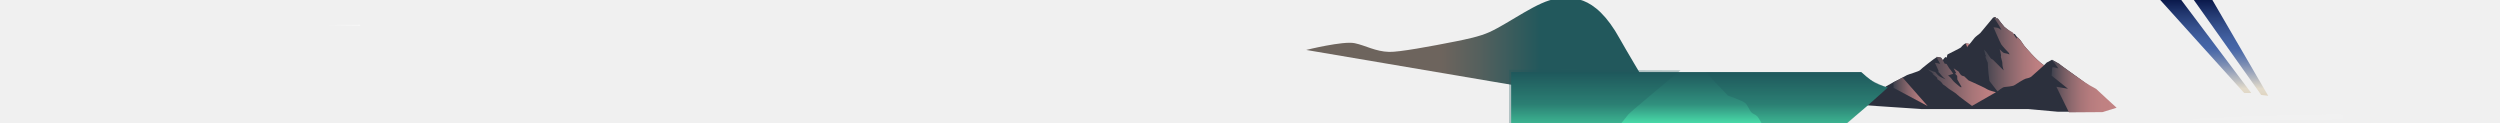
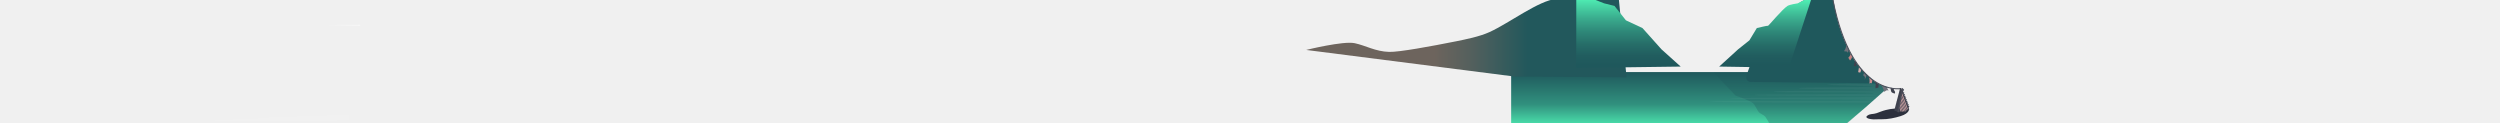
<svg xmlns="http://www.w3.org/2000/svg" xmlns:xlink="http://www.w3.org/1999/xlink" id="bg-middle" viewBox="0 0 16356.98 800">
  <defs>
-     <style>
-       .cls-1 {
-         fill: #2c303d;
-       }
- 
-       .cls-2 {
-         fill: none;
-       }
- 
-       .cls-3 {
-         fill: url(#linear-gradient);
-       }
- 
-       .cls-4 {
-         fill: url(#linear-gradient-2);
-       }
- 
-       .cls-5 {
-         fill: url(#linear-gradient-3);
-       }
- 
-       .cls-6 {
-         fill: #c28283;
-       }
- 
-       .cls-7 {
-         fill: url(#linear-gradient-4);
-       }
- 
-       .cls-8 {
-         fill: url(#linear-gradient-5);
-       }
- 
-       .cls-9 {
-         fill: url(#linear-gradient-6);
-       }
- 
-       .cls-10 {
-         fill: #1f585c;
-         opacity: 0.3;
-         isolation: isolate;
-       }
- 
-       .cls-11 {
-         fill: url(#linear-gradient-7);
-       }
- 
-       .cls-12 {
-         fill: url(#linear-gradient-8);
-       }
- 
-       .cls-13 {
-         fill: url(#linear-gradient-9);
-       }
- 
-       .cls-14 {
-         fill: url(#linear-gradient-10);
-       }
-     </style>
-     <linearGradient id="linear-gradient" x1="12387.36" y1="600.35" x2="12612.16" y2="600.35" gradientUnits="userSpaceOnUse">
-       <stop offset="0" stop-color="#3e414d" />
-       <stop offset="0.15" stop-color="#5a4f58" />
-       <stop offset="0.42" stop-color="#87656b" />
-       <stop offset="0.66" stop-color="#a77578" />
-       <stop offset="0.86" stop-color="#bb7e80" />
-       <stop offset="1" stop-color="#c28283" />
+     <style>.cls-1{fill:url(#linear-gradient);}.cls-2,.cls-6{fill:#1f585c;}.cls-2{opacity:0.3;}.cls-2,.cls-4{isolation:isolate;}.cls-3{fill:url(#linear-gradient-2);}.cls-4{fill:#fff;opacity:0.04;}.cls-5{fill:url(#linear-gradient-3);}.cls-7{fill:#c28283;}.cls-8{fill:#3e414d;}.cls-9{fill:#70727b;}.cls-10{fill:#d5a9a9;}.cls-11{fill:#c78c8d;}.cls-12{fill:#2c303d;}.cls-13,.cls-14,.cls-15,.cls-16,.cls-17{fill:none;}.cls-13{stroke:#4a4c58;}.cls-13,.cls-14,.cls-15,.cls-16{stroke-miterlimit:10;}.cls-13,.cls-15{stroke-width:9px;}.cls-14{stroke:#4d505b;stroke-width:7px;}.cls-15{stroke:#3e414d;}.cls-16{stroke:#d5a9a9;stroke-width:5px;}.cls-18{fill:url(#linear-gradient-4);}.cls-19{fill:url(#linear-gradient-5);}.cls-20{fill:url(#linear-gradient-6);}</style>
+     <linearGradient id="linear-gradient" x1="11119.22" y1="328.4" x2="11119.22" y2="-57.31" gradientTransform="matrix(1, 0, 0, -1, 0, 800)" gradientUnits="userSpaceOnUse">
+       <stop offset="0" stop-color="#1f585c" />
+       <stop offset="0.55" stop-color="#31917e" />
+       <stop offset="0.98" stop-color="#51f4b7" />
    </linearGradient>
-     <linearGradient id="linear-gradient-2" x1="12980.16" y1="354.5" x2="13373.56" y2="354.5" xlink:href="#linear-gradient" />
-     <linearGradient id="linear-gradient-3" x1="13423.06" y1="562.89" x2="13848.59" y2="562.89" gradientUnits="userSpaceOnUse">
-       <stop offset="0" stop-color="#3e414d" />
-       <stop offset="0.05" stop-color="#4f4954" />
-       <stop offset="0.18" stop-color="#725b62" />
-       <stop offset="0.31" stop-color="#8f696e" />
-       <stop offset="0.45" stop-color="#a67477" />
-       <stop offset="0.6" stop-color="#b67c7e" />
-       <stop offset="0.77" stop-color="#bf8182" />
-       <stop offset="1" stop-color="#c28283" />
-     </linearGradient>
-     <linearGradient id="linear-gradient-4" x1="12612.16" y1="532.23" x2="13059.16" y2="532.23" xlink:href="#linear-gradient" />
-     <linearGradient id="linear-gradient-5" x1="8546.04" y1="273.11" x2="10762.26" y2="273.11" gradientUnits="userSpaceOnUse">
+     <linearGradient id="linear-gradient-2" x1="8546.04" y1="248.61" x2="10642.25" y2="248.61" gradientUnits="userSpaceOnUse">
      <stop offset="0.4" stop-color="#6d645d" />
      <stop offset="0.51" stop-color="#55605d" />
      <stop offset="0.69" stop-color="#22585c" />
    </linearGradient>
-     <linearGradient id="linear-gradient-6" x1="11119.22" y1="328.4" x2="11119.22" y2="-57.31" gradientTransform="matrix(1, 0, 0, -1, 0, 800)" gradientUnits="userSpaceOnUse">
-       <stop offset="0" stop-color="#1f585c" />
-       <stop offset="0.55" stop-color="#31917e" />
-       <stop offset="0.98" stop-color="#51f4b7" />
+     <linearGradient id="linear-gradient-3" x1="2134.43" y1="164.5" x2="2356.65" y2="164.5" gradientUnits="userSpaceOnUse">
+       <stop offset="0" stop-color="#fff" stop-opacity="0" />
+       <stop offset="1" stop-color="#fff" />
    </linearGradient>
-     <linearGradient id="linear-gradient-7" x1="14428.36" y1="-7.49" x2="14428.36" y2="868.31" gradientUnits="userSpaceOnUse">
-       <stop offset="0" stop-color="#081648" />
-       <stop offset="0.1" stop-color="#20356c" />
-       <stop offset="0.21" stop-color="#35508c" />
-       <stop offset="0.3" stop-color="#4160a0" />
-       <stop offset="0.37" stop-color="#4666a7" />
-       <stop offset="0.41" stop-color="#5571aa" />
-       <stop offset="0.49" stop-color="#7b8db3" />
-       <stop offset="0.6" stop-color="#b8bbc1" />
-       <stop offset="0.67" stop-color="#e2daca" />
-       <stop offset="0.7" stop-color="#e1d8c7" />
-       <stop offset="0.73" stop-color="#ded2bc" />
-       <stop offset="0.75" stop-color="#dac8aa" />
-       <stop offset="0.77" stop-color="#d4ba91" />
-       <stop offset="0.79" stop-color="#cead7a" />
-       <stop offset="0.79" stop-color="#a08968" />
-       <stop offset="0.8" stop-color="#766957" />
-       <stop offset="0.81" stop-color="#534e49" />
-       <stop offset="0.81" stop-color="#383a3f" />
-       <stop offset="0.82" stop-color="#242b37" />
-       <stop offset="0.83" stop-color="#192232" />
-       <stop offset="0.84" stop-color="#151f31" />
-       <stop offset="0.84" stop-color="#162133" />
-       <stop offset="0.85" stop-color="#24314a" />
-       <stop offset="0.86" stop-color="#2e3d5a" />
-       <stop offset="0.87" stop-color="#344463" />
-       <stop offset="0.89" stop-color="#364666" />
-       <stop offset="0.91" stop-color="#2b3a56" />
-       <stop offset="0.98" stop-color="#111c2f" />
-     </linearGradient>
-     <linearGradient id="linear-gradient-8" x1="14594.38" y1="-7.59" x2="14594.38" y2="868.21" xlink:href="#linear-gradient-7" />
-     <linearGradient id="linear-gradient-9" x1="14026.85" y1="763.86" x2="15411.86" y2="763.86" gradientUnits="userSpaceOnUse">
+     <linearGradient id="linear-gradient-4" x1="1256.34" y1="769.36" x2="2348.86" y2="769.36" gradientUnits="userSpaceOnUse">
      <stop offset="0.82" stop-color="#fff" stop-opacity="0.1" />
      <stop offset="1" stop-color="#fff" stop-opacity="0" />
    </linearGradient>
-     <linearGradient id="linear-gradient-10" x1="2134.43" y1="164.5" x2="2356.65" y2="164.5" gradientUnits="userSpaceOnUse">
-       <stop offset="0" stop-color="#fff" stop-opacity="0" />
-       <stop offset="1" stop-color="#fff" />
+     <linearGradient id="linear-gradient-5" x1="10192.78" y1="351.9" x2="10192.78" y2="839.37" gradientTransform="translate(21004.86 800) rotate(180) scale(1.02 1)" gradientUnits="userSpaceOnUse">
+       <stop offset="0.05" stop-color="#1f585c" />
+       <stop offset="0.17" stop-color="#215d5f" />
+       <stop offset="0.32" stop-color="#266d68" />
+       <stop offset="0.49" stop-color="#2e8778" />
+       <stop offset="0.67" stop-color="#3aab8d" />
+       <stop offset="0.86" stop-color="#49daa8" />
+       <stop offset="1" stop-color="#55ffbe" />
    </linearGradient>
+     <linearGradient id="linear-gradient-6" x1="11553" y1="354.5" x2="11553" y2="831" gradientTransform="matrix(1, 0, 0, -1, 0, 800)" xlink:href="#linear-gradient-5" />
  </defs>
-   <g>
-     <path class="cls-1" d="M13701.46,588.2c-39.3-35.6-218.7-161.6-218.7-161.6l-8.7-7.5-47.4-26.4-2-1.1-33.3,17.8-18,17.8c-52-34.1-126.8-124.9-130.3-129.3-2.2-2.8-13.9-20-23.2-33.6-5.2-7.7-23.2-23.9-24.1-24.2a0.44,0.44,0,0,1-.3-0.1l-13.71-18.17c-1.8,0-4.47.93-8.67-1.17-16.9-8.5-52.52-38.77-58.92-45-8-7.8-39-48.9-42-53.4s-8,1.1-8,1.1-7-12.2-11-12.2a17.6,17.6,0,0,0-4.9,1.1,72.73,72.73,0,0,0-8.1,3.4l-84,101.1s-32,24.5-37,31.1-32,40-32,40-16-3.3-24-4.4a6.16,6.16,0,0,0-2.3.2c-9.1,2.2-26.9,20.3-29.7,25.4-3,5.6-84,43.4-88,46.7s-4,13.3-5,17.8-4,2.2-8,0c-3.8-2.1-17.5,17.9-18.9,19.8a0.31,0.31,0,0,0-.1.2,71.87,71.87,0,0,0-9-13.3c-5-5.5-25-4.4-29-6.7a2.48,2.48,0,0,0-1.6.4c-13.4,6.1-103.8,77.9-109.5,85.2-6,7.8-74.1,26.7-85.1,32.3-5,2.5-18,9.6-30.8,16.6-15.4,8.5-30.6,16.8-30.6,16.8l-27.4,13.1-49.2,27.6-9.29,17.48-201,100.49,445.09,30.22h699.4L13466,731.23h67.7l167.77-17.43S13740.86,623.7,13701.46,588.2Zm-784.3-43.5a10.38,10.38,0,0,0-1-.4A10.36,10.36,0,0,1,12917.16,544.7Zm-1.2-.5c-0.4-.2-0.7-0.3-1.1-0.5A11.78,11.78,0,0,1,12916,544.2Zm-1.4-.6c-0.4-.2-0.7-0.3-1.1-0.5A11.68,11.68,0,0,1,12914.56,543.6Zm-4.8-2.1h0Zm-6.5-2.9h0Zm-2.4-1.1h0Zm-5.3-2.3a0.1,0.1,0,0,1-.1-0.1Zm-2.8-1.3a0.1,0.1,0,0,1-.1-0.1Zm-5.8-2.6a0.1,0.1,0,0,1-.1-0.1A0.1,0.1,0,0,1,12887,531.3Zm-3-1.4a0.35,0.35,0,0,1-.2-0.1A0.31,0.31,0,0,1,12884,529.9Z" />
-     <polygon class="cls-2" points="12366.16 734.8 12552.76 734.8 12366.16 596.2 12366.16 734.8" />
-     <path class="cls-3" d="M12417.06,523.7l-29.71,14.91,1.81,36.39,223,118.8-164.3-186.9Z" />
-     <path class="cls-4" d="M13078.86,166.4c6,8.2,16,30.4,16,30.4s-18.7-14.1-28-15.6-24-3-24-3,42.7,99.3,50.7,111.9,44,50.4,48.7,54.8,4.7,11.9,4.7,11.9-7.3-5.2-19.3-6.7-20-4.4-24.7-8.9-20-18.5-20-18.5,10.7,35.6,9.3,41.5-2,9.6,4,26.7,4.7,25.9,5.3,35.6,8,34.1,8,34.1l-70.7-70.4s-10-4.4-14-8.9-22.7-31.9-26-37.8-18.7-19.3-18.7-19.3,8,23,7.3,27.4,8,15.6,8,15.6-6-.7-5.3,5.2,15.3,37.8,15.3,37.8,2.7,59.3,4.7,69.7,6,49.7,6,49.7l52.7,68.2s32.7-27.4,44.7-28.2,57.3-5.9,64.7-11.1,66-42.2,75.3-43.7,28.7-6.7,36-12.6,84-74.9,84-74.9c-52-34.1-126.8-124.9-130.3-129.3-2.2-2.8-13.9-20-23.2-33.6-4.8-7-23.2-23.9-24.1-24.2l-1.1,13.7s-15.9-20.7-26-41.6c-16.9-8.5-48.3-30.4-54.7-36.6-8-7.8-39-48.9-42-53.4s-8,1.1-8,1.1-7-12.2-11-12.2a17.6,17.6,0,0,0-4.9,1.1c1.2,6.7,3,13.2,5.9,16.3C13061.46,136.7,13072.86,158.2,13078.86,166.4Z" />
-     <path class="cls-5" d="M13700.46,573.6c-60.3-28.4-218.7-149-218.7-149l-8.7-7.5-47.4-26.4-1.3,3.3,20.7,23,22,30.4-27.3-6.7s-8-1.5-12.7.7l-4,53.4,107.3,86-76-13.2,82.24,167.47,219-1.5,93-28.5c-0.31.84-133.65-123.12-133.65-123.12S13704.85,575.66,13700.46,573.6Z" />
-     <path class="cls-6" d="M12888.58,287.33s-25.87-3.87-26.67-3.67l9.24,26.53C12871.86,301.3,12888.58,287.33,12888.58,287.33Z" />
-     <path class="cls-7" d="M13001.66,584.2c-8-6.7-73-36.1-85.5-41.7-5.3-2.4-19.7-8.5-36.4-16.4l-28.6-27s-12-1.9-18.7-6.7-17.7-24.1-17.7-24.1l-32.6-21.4,17.5,32.2-10,2.2s16,11.7,16,17.8,0.5,20.6.5,20.6l26,45.6s6,13.9-12,0-40.5-33.3-46.5-42.8-22-26.1-27.5-27.2,33.5-12.2,33.5-12.2-17-27.2-22-31.1-19-31.7-21.5-33.3-12.5-2.2-12.5-2.2l-13.4-25.2a0.31,0.31,0,0,0-.1.2,71.87,71.87,0,0,0-9-13.3c-5-5.5-25-4.4-29-6.7a2.48,2.48,0,0,0-1.6.4c3,7.9,6.9,17.3,9.6,21.3,5,7.2,13.5,25,13.5,25s-37.5-11.1-33.5-5.6,25.5,56.1,25.5,56.1l-8-1.7a101.51,101.51,0,0,1,21,21.7c10,13.9,31.5,30.6,31.5,30.6s-31-12.8-42.5-21.1-27-27.8-27-27.8-4,1.1-15.5-4.4-33-12.2-33-12.2l40,30s-11.5-5-8.5-1.1,31,24.5,31,27.2a65.3,65.3,0,0,0,1,8.3s22.5,13.9,28,22.2a119.47,119.47,0,0,0,8.5,11.7s20,12.2,28,20.6,57.5,36.5,64,45.4c5.3,7.3,98.3,74.9,98.3,74.9l156.7-89.5S13009.66,590.8,13001.66,584.2Z" />
-   </g>
-   <path class="cls-8" d="M10762.26,533.83s-134.08-225.17-163-277.83c-171-311.23-331.68-270-415.22-263.39-114,9-309.6,158.67-438.78,217.39-66,30-155.35,47.25-217.08,60-167.76,33.43-375.18,71.55-439.62,69.57-90-2.76-153.06-41.69-225-57-75.2-16-317.51,44.21-317.51,44.21L9914.25,559Z" />
-   <path class="cls-9" d="M9887.16,471.6h2290.91s52.61,49.4,89.88,69.4c37.79,20.28,83.35,31.06,83.35,31.06s-110,99.49-145.82,130.44c-46.57,40.17-183,154.81-183,154.81l-2135.33-7.7v-378Z" />
-   <path class="cls-10" d="M10653.48,749c-11.58,15.4-53.48,68.7-57.25,68.9s-7.55,13.8-9.31,17.4-67.45,32.4-71.1,31.9-23.28,14.2-24.79,16.5-19.13,9.8-21.9,12.6-27.31.1-39.77,12.2c-14.6,14.3-47.69-21.8-50.46-21.5s-12.33-10.9-17.49-20.9c-4.53-8.6,1.51-29.8-.76-32.6s-98.16,89-102.18,84.7-3.78.2-7.68-8a45.9,45.9,0,0,1-4.28-13.9s-58.77,86-68.71,104-304.65,47.4-304.65,47.4V455.6l1122.09,4.4S10664.75,734,10653.48,749Z" />
-   <path class="cls-10" d="M11975.18,929.06s-16.93,60.54-22.13,60.54-52.8-9.3-72.1-13.3-82.6-9.3-107.3-11.9-131.2-48.3-131.2-48.3l-64.5-16.8s-67.46-123.29-78-135.7c-10.7-12.6-34.35-20-42.7-30-11-13.17-24.37-46.1-36.9-57.8-19.17-17.89-115.1-50.2-115.1-50.2l-143.78-151L12166.65,489l112.93,54,70.33,33.33-327.61,286Z" />
-   <polygon class="cls-11" points="14127.36 -7.49 14683.36 608.51 14729.36 608.51 14269.36 -2.99 14127.36 -7.49" />
-   <polygon class="cls-12" points="14840.26 626.61 14470.69 -7.59 14348.51 -7.59 14794.56 621.21 14840.26 626.61" />
-   <path class="cls-13" d="M15411.86,782.61s-1385,0-1385-2,1296.82,0.42,1296.82-2.42-1109.37-1.48-1109.37-3.47,1104.45-1.44,1104.45-3.52-882.58-1.19-882.58-3.31,857.9-.55,857.9-3.31-680.46-.34-680.46-3.05,680.46-1,680.46-3.05-453.67-1.19-453.67-3.52,443.75-1.74,443.75-3.31-182.45-2.5-182.45-3.73,285.39-.89,285.39-2.84" />
-   <rect class="cls-14" x="2134.43" y="162.88" width="222.22" height="3.25" />
+   <path class="cls-1" d="M9887.16,471.6h2290.91s53.61,46.4,90.88,66.4c37.79,20.28,82.35,34.06,82.35,34.06s-110,99.49-145.82,130.44c-46.57,40.17-183,154.81-183,154.81l-2135.33-7.7v-378Z" />
+   <path class="cls-2" d="M11975.18,929.06s-16.93,60.54-22.13,60.54-52.8-9.3-72.1-13.3-82.6-9.3-107.3-11.9-81.2-48.3-81.2-48.3l-64.5-16.8s-67.46-123.29-78-135.7c-10.7-12.6-34.35-20-42.7-30-11-13.17-24.37-46.1-36.9-57.8-19.17-17.89-115.1-50.2-115.1-50.2l-143.78-151,486.18,7.69,39,0.56,430,6.17,112.93,54,70.33,33.33-327.61,286Z" />
+   <path class="cls-3" d="M10642.25,506l-50-506S10254.51-13,10184-7.39c-114,9-309.6,158.67-438.78,217.39-66,30-155.35,47.25-217.08,60-167.76,33.43-375.18,71.55-439.62,69.57-90-2.76-153.06-41.69-225-57-75.2-16-317.51,44.21-317.51,44.21L9910.25,501Z" />
+   <path class="cls-4" d="M12297.92,551c-93.33-8.33-343.56-1.25-343.56,2.86s297.86,7.43,297.86,12.63-484.46,3.32-484.46,11.14,491.46,4.85,491.46,11.88-653.36,1.14-653.36,10.4,653.36,1.09,653.36,10.4-780.16,4.11-780.16,11.14,797.76,4.11,797.76,11.14-956.16,5.2-956.16,11.88c0,6.09,797.63,2.93,938.52,9.64l89.76-80.79C12333.81,558.44,12307.61,551.87,12297.92,551Z" />
+   <rect class="cls-5" x="2134.43" y="162.88" width="222.22" height="3.25" />
+   <path class="cls-6" d="M11977.44-84.64c-20,4-45,45-139.25,73.25-15.9,1.7-121.94,41.69-141.54,136-11.8,56.8-56.9,64-56.9,64L11488.27,320l-61.93,175.87a30.18,30.18,0,0,0,28.13,40.2l822.77,9s-46.25-41.15-70.5-64.6c-45.5-44-94.93-94-158.5-266.5C11999.25,81,11986.46-86.4,11977.44-84.64Z" />
+   <path class="cls-7" d="M12109.84,351.73s-5.62,15.83-16.87,26.19l11.41,17.88s13.28-14.82,14.44-26.07Z" />
+   <path class="cls-8" d="M12146.79,413.7l-3.26,26.89s-2-15.27-15.91-6.11l8.55-36Z" />
+   <path class="cls-9" d="M12195.77,476.84l-5.46,16.12s20.38,9.39,7.42,30.1c0,0,10.36-13.41,14.19-28.3Z" />
+   <path class="cls-10" d="M12162.53,440l-5.14,33s8.3-2.3,12.29,3.52c0,0,6.68-8.76,7.19-19.77Z" />
+   <path class="cls-11" d="M12228.57,505.13s6.51,20.74,2.82,38.66c-1.92,9.34,7-6.08,13.15,1.68,2.64,3.35,5.87-20.4,5.87-20.4Z" />
+   <path class="cls-9" d="M12081.31,295.82s-7.44,29.35-14.15,35.29,8.91,5.45,14.12,5.76,9.64,9.24,9.64,9.24L12096,324S12088.1,310.46,12081.31,295.82Z" />
+   <path class="cls-8" d="M12264.93,534.76s6.95,11,7.57,17.61-5.23,21.26,1,25.82c0,0,9.13-6.5,16-3.48L12292,555S12279.26,540.9,12264.93,534.76Z" />
+   <path class="cls-12" d="M12490.63,711.36s5.06,29.61-54.85,48.22c-39.33,12.16-82.24,21.52-126.6,20.78-23.29-.43-37.23.81-50.63,0.77-13.7-.1-65.6-6.86-40.28-24.91,19.88-14.15,34.83-7.19,60.24-15.9,23.59-8.12,32.29-13.27,60-20.53C12374.25,710.44,12424.18,705.35,12490.63,711.36Z" />
+   <line class="cls-13" x1="12434.79" y1="580.43" x2="12449.36" y2="730.99" />
+   <line class="cls-13" x1="12456.17" y1="604.34" x2="12443.66" y2="623.47" />
+   <line class="cls-13" x1="12460.33" y1="615.38" x2="12447.83" y2="634.51" />
+   <line class="cls-13" x1="12464.5" y1="626.41" x2="12452" y2="645.54" />
+   <line class="cls-13" x1="12468.67" y1="637.45" x2="12456.17" y2="656.58" />
+   <line class="cls-13" x1="12472.84" y1="648.48" x2="12460.33" y2="667.61" />
+   <line class="cls-13" x1="12477.01" y1="659.52" x2="12464.5" y2="678.65" />
+   <line class="cls-13" x1="12481.18" y1="670.56" x2="12468.67" y2="689.68" />
+   <line class="cls-13" x1="12485.35" y1="681.59" x2="12472.84" y2="700.72" />
+   <line class="cls-13" x1="12489.52" y1="692.63" x2="12477.01" y2="711.76" />
+   <path class="cls-8" d="M12389.61,578.82s-0.94,7,8,19.44c4,5.56-.8,14.28-0.8,14.28s-20.07-5.87-22-11c-5.84-15.5-5-28.07-5-28.07Z" />
+   <path class="cls-9" d="M12311.81,560.22s15.12,27.3,13.75,36.23,11.62-1.47,16.22-4.59,15,0.94,15,.94l-11.85-20.28C12345,572.43,12328.31,567.07,12311.81,560.22Z" />
+   <path class="cls-14" d="M12436.58,579.5S12119,639.18,11992.42,0" />
+   <line class="cls-15" x1="12434.58" y1="576.87" x2="12487.19" y2="717.89" />
+   <polygon class="cls-8" points="12431.64 578.35 12393.88 723.16 12419.26 733.21 12465.48 732.36 12484.86 714.82 12441.33 593.06 12431.64 578.35" />
+   <line class="cls-15" x1="12442.79" y1="599.8" x2="12464.5" y2="734.07" />
+   <line class="cls-15" x1="12454.06" y1="583.68" x2="12414.11" y2="669.45" />
+   <line class="cls-16" x1="12442.8" y1="611.09" x2="12480.32" y2="714.82" />
+   <line class="cls-16" x1="12439.12" y1="627.27" x2="12472.72" y2="721.2" />
+   <line class="cls-16" x1="12435.81" y1="644.93" x2="12465.97" y2="727.94" />
+   <line class="cls-16" x1="12432.5" y1="662.59" x2="12456.78" y2="727.94" />
+   <line class="cls-16" x1="12430.66" y1="681.35" x2="12447.58" y2="729.17" />
+   <line class="cls-16" x1="12426.98" y1="696.06" x2="12438.63" y2="729.17" />
+   <line class="cls-13" x1="12447.69" y1="577.04" x2="12419.13" y2="734.2" />
+   <path class="cls-17" d="M12280.31,656.35c0-.85-7.49-1.6-21.14-2.25l-5,4.48C12271,658,12280.31,657.24,12280.31,656.35Z" />
+   <path class="cls-4" d="M11186.85,664.52c0,6.41,748.13,6.67,1053.32,6.68l14-12.61C12088.18,664.62,11186.85,658.45,11186.85,664.52Z" />
+   <path class="cls-18" d="M2348.86,788.12s-1092.52,0-1092.52-2,1023,0.42,1023-2.42-875.09-1.48-875.09-3.47,871.21-1.44,871.21-3.52-696.19-1.19-696.19-3.31,676.73-.55,676.73-3.31-536.76-.34-536.76-3.05S2256,766.08,2256,764s-357.86-1.19-357.86-3.52,350-1.74,350-3.31-143.92-2.5-143.92-3.73,225.12-.89,225.12-2.84" />
+   <path class="cls-19" d="M10870.6,322.59l-124.23-139L10638,132.85l-74.92-94.15-67.63-16.8s-111.8-45.6-137.59-48.2c-10.26-1-26.94-2.5-44.6-4.13v475.1l683.1-9.07Z" />
+   <path class="cls-20" d="M11761.65,21.9s-52.18,7.48-66.6,16.8c-35.35,22.84-124.72,132-127.2,129.8s-73.3,15.1-73.3,15.1l-48.64,80.4-73.71,58.59-123.86,113,456.06,7.36,153.24-469.31C11857.49-26.33,11761.65,21.9,11761.65,21.9Z" />
</svg>
